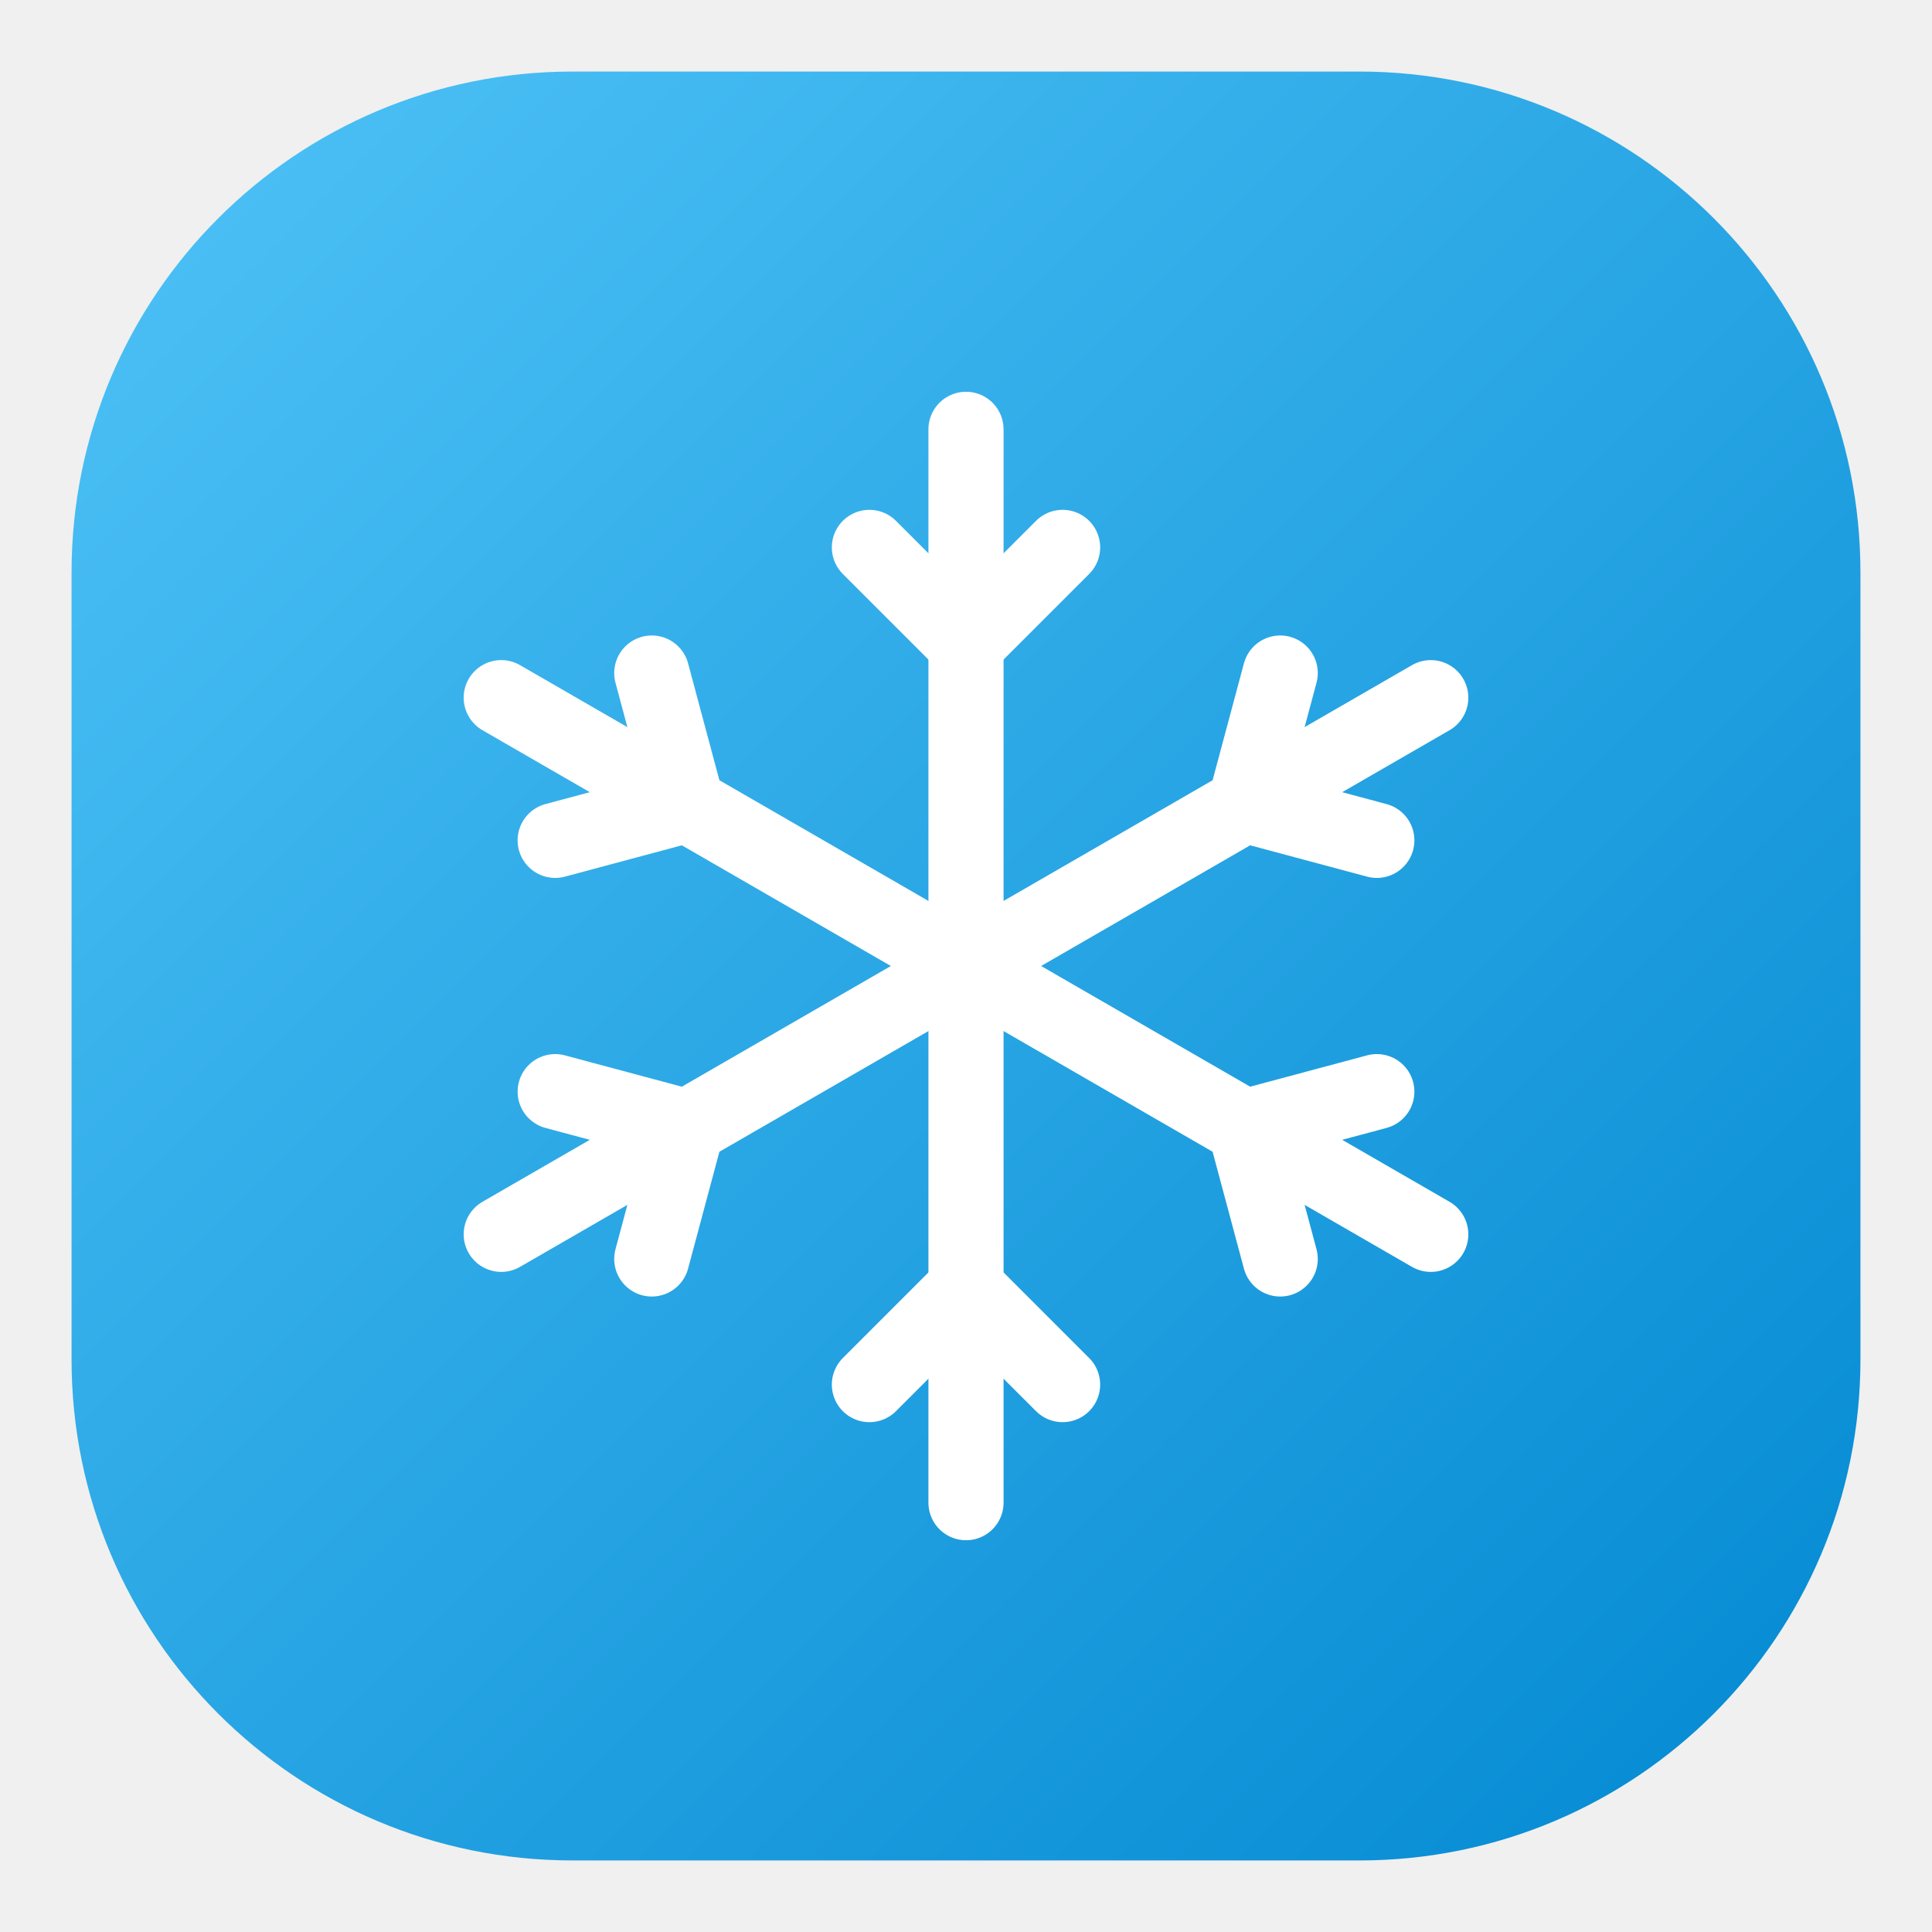
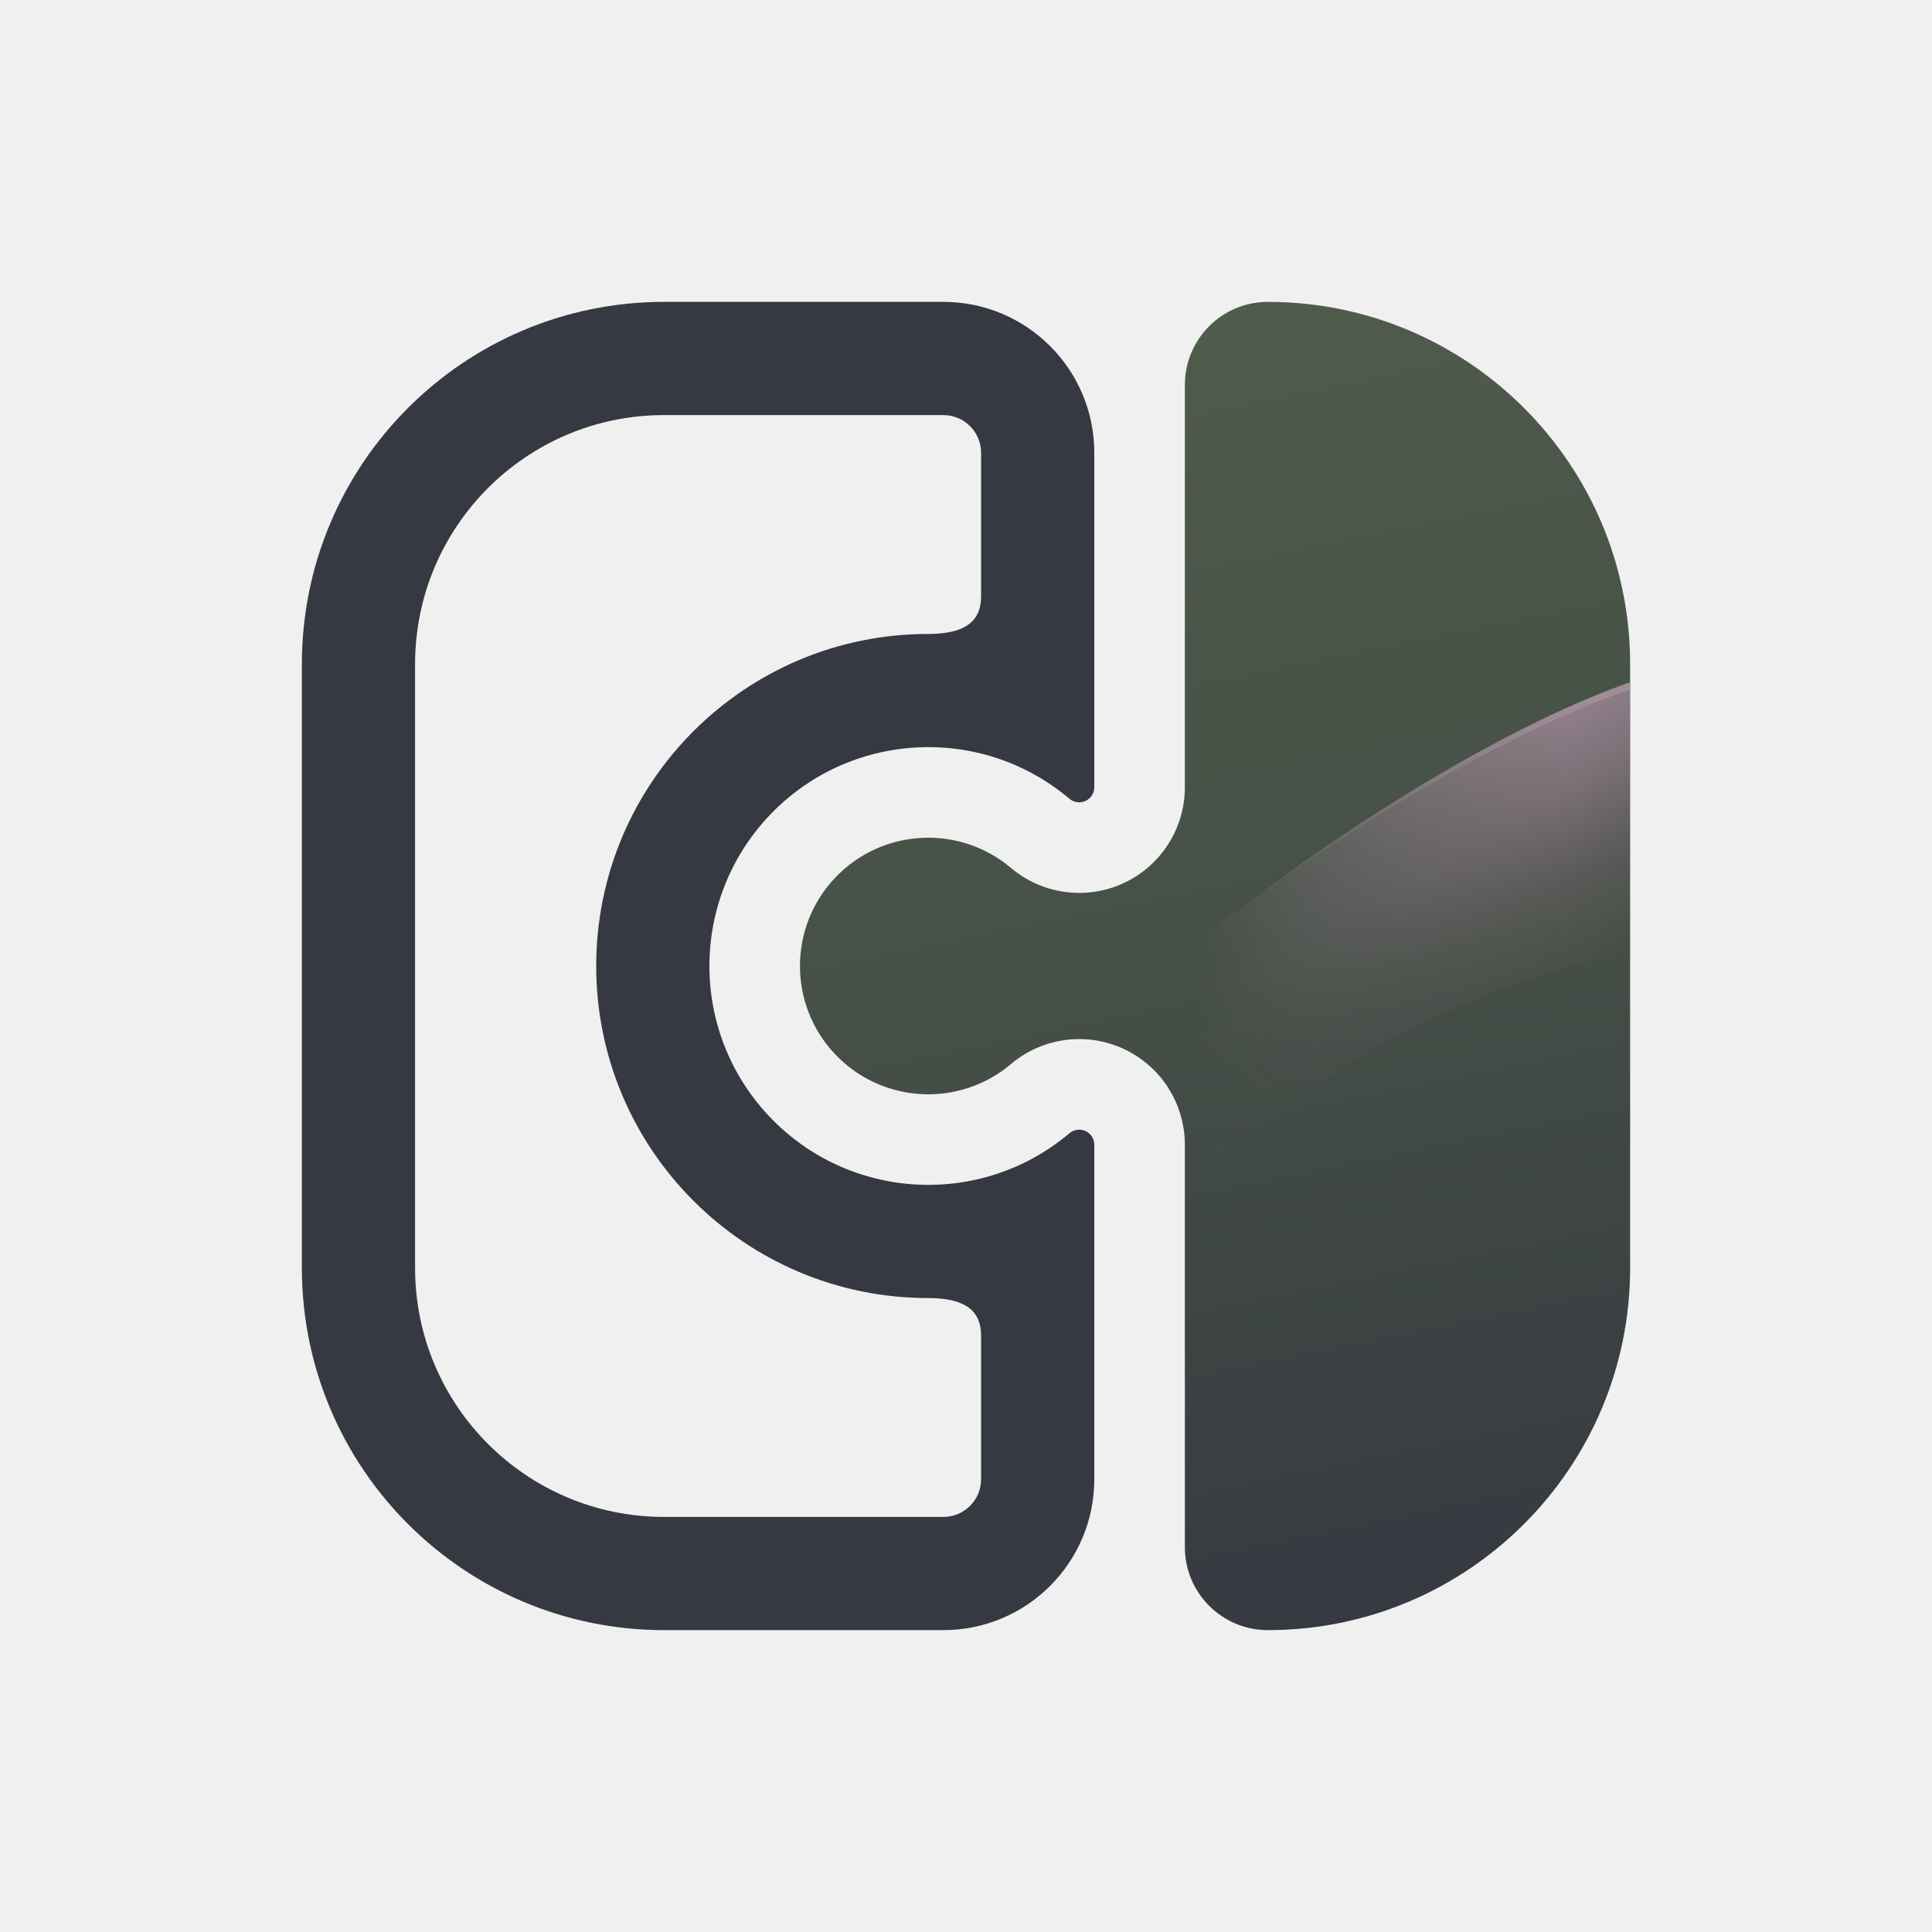
- <svg xmlns="http://www.w3.org/2000/svg" width="220" height="220" viewBox="0 0 108 108" role="img" aria-label="YukiZygisk">
+ <svg xmlns="http://www.w3.org/2000/svg" width="512" height="512" viewBox="0 0 128 128" role="img" aria-label="YukiZygisk">
  <defs>
-     <linearGradient id="bgGradient" x1="0%" y1="0%" x2="100%" y2="100%">
-       <stop offset="0%" style="stop-color:#4FC3F7;stop-opacity:1" />
-       <stop offset="100%" style="stop-color:#0288D1;stop-opacity:1" />
+     <linearGradient id="yukizygisk-base" gradientUnits="userSpaceOnUse" x1="72" y1="20" x2="90" y2="108">
+       <stop stop-color="#505C4C" />
+       <stop offset=".54" stop-color="#444E46" />
+       <stop offset="1" stop-color="#363941" />
+     </linearGradient>
+     <clipPath id="yukizygisk-body" clipPathUnits="userSpaceOnUse">
+       <path d="M84 20A24 24 0 0 1 108 44V84A24 24 0 0 1 84 108A5.5 5.5 0 0 1 78.5 102.5V75.843A7 7 0 0 0 66.984 70.494A8.5 8.5 0 1 1 66.984 57.506A7 7 0 0 0 78.5 52.157V25.5A5.5 5.5 0 0 1 84 20Z" />
+     </clipPath>
+     <linearGradient id="yukizygisk-accent" gradientUnits="userSpaceOnUse" x1="94" y1="52.5" x2="102" y2="66.5">
+       <stop offset="0" stop-color="#A18A98" stop-opacity=".82" />
+       <stop offset=".3" stop-color="#9A8292" stop-opacity=".62" />
+       <stop offset=".65" stop-color="#927887" stop-opacity=".23" />
+       <stop offset="1" stop-color="#927887" stop-opacity="0" />
+     </linearGradient>
+     <linearGradient id="yukizygisk-fade" gradientUnits="userSpaceOnUse" x1="79.5" y1="60" x2="104" y2="60">
+       <stop stop-color="white" stop-opacity="0" />
+       <stop offset=".43" stop-color="white" stop-opacity=".43" />
+       <stop offset="1" stop-color="white" />
+     </linearGradient>
+     <mask id="yukizygisk-entry" maskUnits="userSpaceOnUse" x="78" y="40" width="31" height="45" maskContentUnits="userSpaceOnUse">
+       <rect x="78" y="40" width="31" height="45" fill="url(#yukizygisk-fade)" />
+     </mask>
+     <linearGradient id="yukizygisk-ridge" gradientUnits="userSpaceOnUse" x1="82" y1="62" x2="108" y2="45.2">
+       <stop stop-color="#B49EAA" stop-opacity="0" />
+       <stop offset="1" stop-color="#B49EAA" stop-opacity=".48" />
    </linearGradient>
  </defs>
-   <rect x="4" y="4" width="100" height="100" rx="28" ry="28" fill="url(#bgGradient)" />
-   <g transform="translate(54, 54) scale(1.2)" stroke="#FFFFFF" stroke-width="3.5" stroke-linecap="round" fill="none">
-     <line x1="0" y1="0" x2="0" y2="-25" />
-     <line x1="0" y1="-15" x2="-4.5" y2="-19.5" />
-     <line x1="0" y1="-15" x2="4.5" y2="-19.5" />
-     <g transform="rotate(60)">
-       <line x1="0" y1="0" x2="0" y2="-25" />
-       <line x1="0" y1="-15" x2="-4.5" y2="-19.5" />
-       <line x1="0" y1="-15" x2="4.5" y2="-19.5" />
-     </g>
-     <g transform="rotate(120)">
-       <line x1="0" y1="0" x2="0" y2="-25" />
-       <line x1="0" y1="-15" x2="-4.5" y2="-19.5" />
-       <line x1="0" y1="-15" x2="4.5" y2="-19.5" />
-     </g>
-     <g transform="rotate(180)">
-       <line x1="0" y1="0" x2="0" y2="-25" />
-       <line x1="0" y1="-15" x2="-4.5" y2="-19.5" />
-       <line x1="0" y1="-15" x2="4.5" y2="-19.5" />
-     </g>
-     <g transform="rotate(240)">
-       <line x1="0" y1="0" x2="0" y2="-25" />
-       <line x1="0" y1="-15" x2="-4.5" y2="-19.5" />
-       <line x1="0" y1="-15" x2="4.5" y2="-19.5" />
-     </g>
-     <g transform="rotate(300)">
-       <line x1="0" y1="0" x2="0" y2="-25" />
-       <line x1="0" y1="-15" x2="-4.5" y2="-19.5" />
-       <line x1="0" y1="-15" x2="4.5" y2="-19.5" />
-     </g>
+   <path fill="#363941" fill-rule="evenodd" d="M44 20H62.5A10 10 0 0 1 72.5 30V52.157A1 1 0 0 1 70.855 52.921A14.5 14.5 0 1 0 70.855 75.079A1 1 0 0 1 72.5 75.843V98A10 10 0 0 1 62.5 108H44A24 24 0 0 1 20 84V44A24 24 0 0 1 44 20Z M44 27.5H62.5A2.5 2.5 0 0 1 65 30V39.5C65 41.2 63.9 42 61.5 42A22 22 0 0 0 61.5 86C63.9 86 65 86.8 65 88.5V98A2.5 2.5 0 0 1 62.5 100.5H44A16.5 16.5 0 0 1 27.5 84V44A16.5 16.5 0 0 1 44 27.5Z" />
+   <path fill="url(#yukizygisk-base)" d="M84 20A24 24 0 0 1 108 44V84A24 24 0 0 1 84 108A5.5 5.5 0 0 1 78.5 102.5V75.843A7 7 0 0 0 66.984 70.494A8.5 8.5 0 1 1 66.984 57.506A7 7 0 0 0 78.5 52.157V25.5A5.5 5.5 0 0 1 84 20Z" />
+   <g clip-path="url(#yukizygisk-body)">
+     <path fill="url(#yukizygisk-accent)" mask="url(#yukizygisk-entry)" d="M78.5 63.2C86.7 56.2 99 48.35 108 45.2V63C96 65.6 84 72.4 78.5 80Z" />
+     <path fill="url(#yukizygisk-ridge)" d="M78.5 63.2C86.7 56.2 99 48.35 108 45.2V45.68C99 48.79 86.7 56.3 78.5 63.2Z" />
  </g>
</svg>
